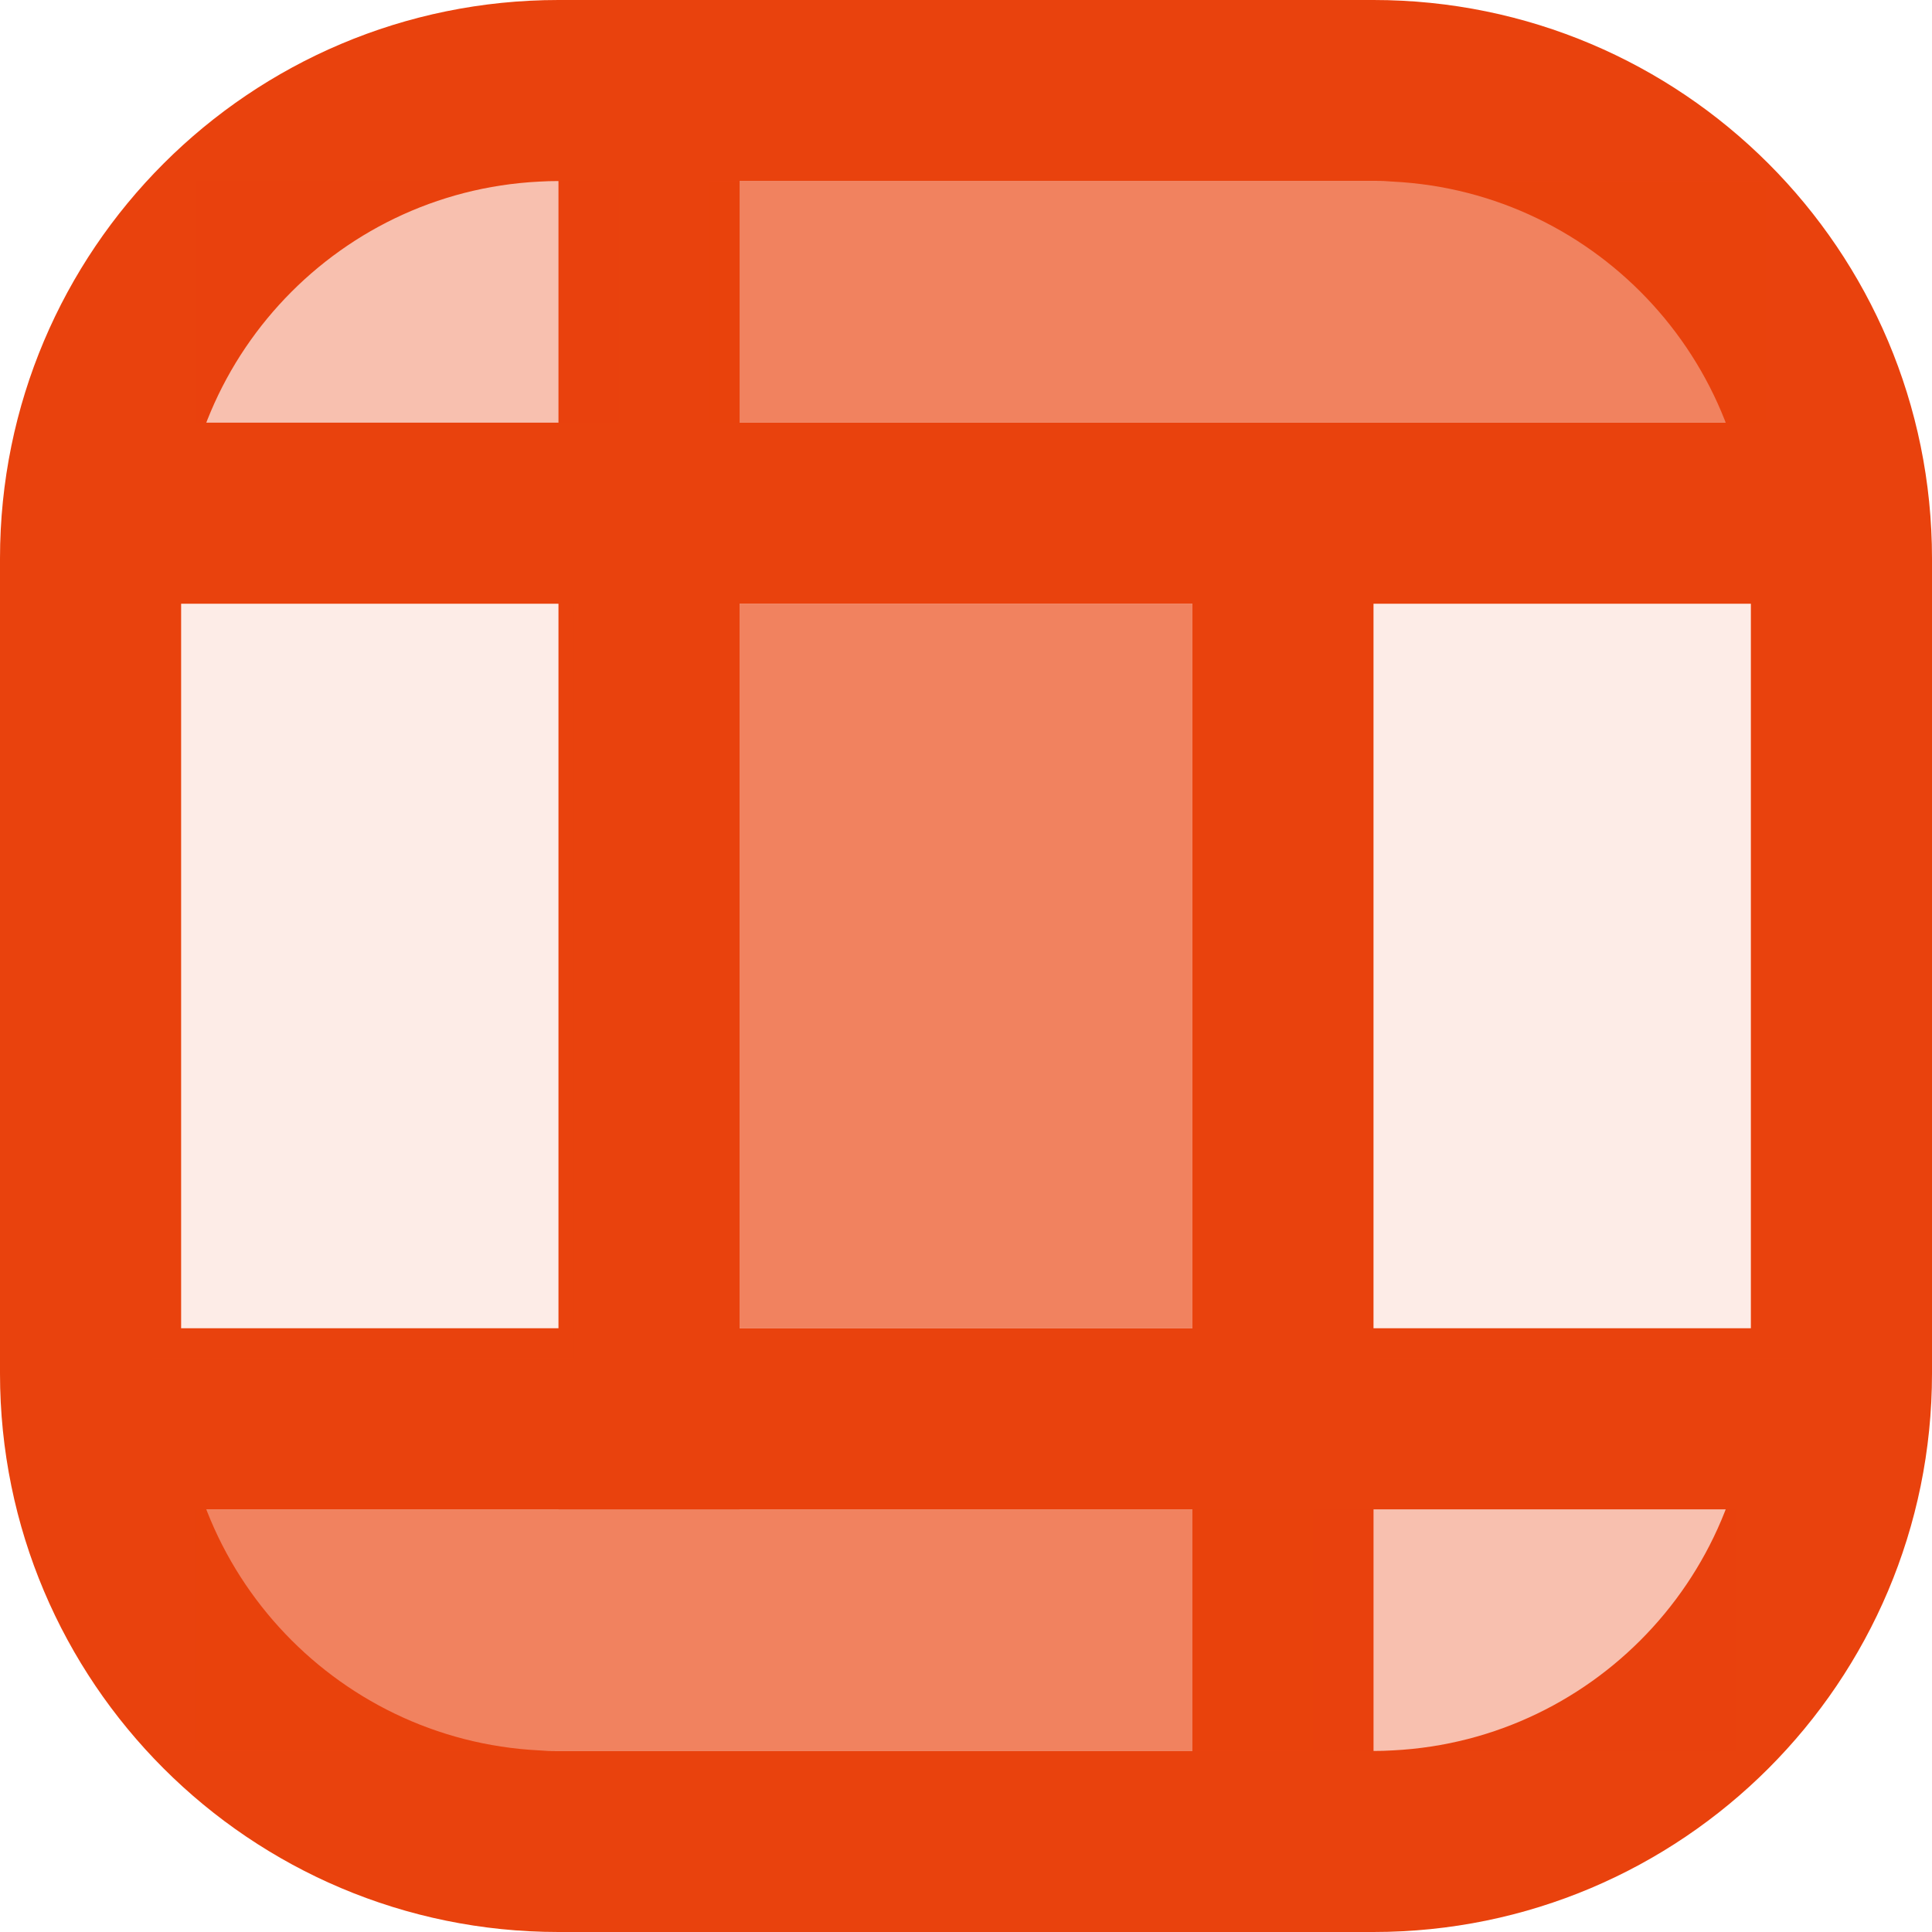
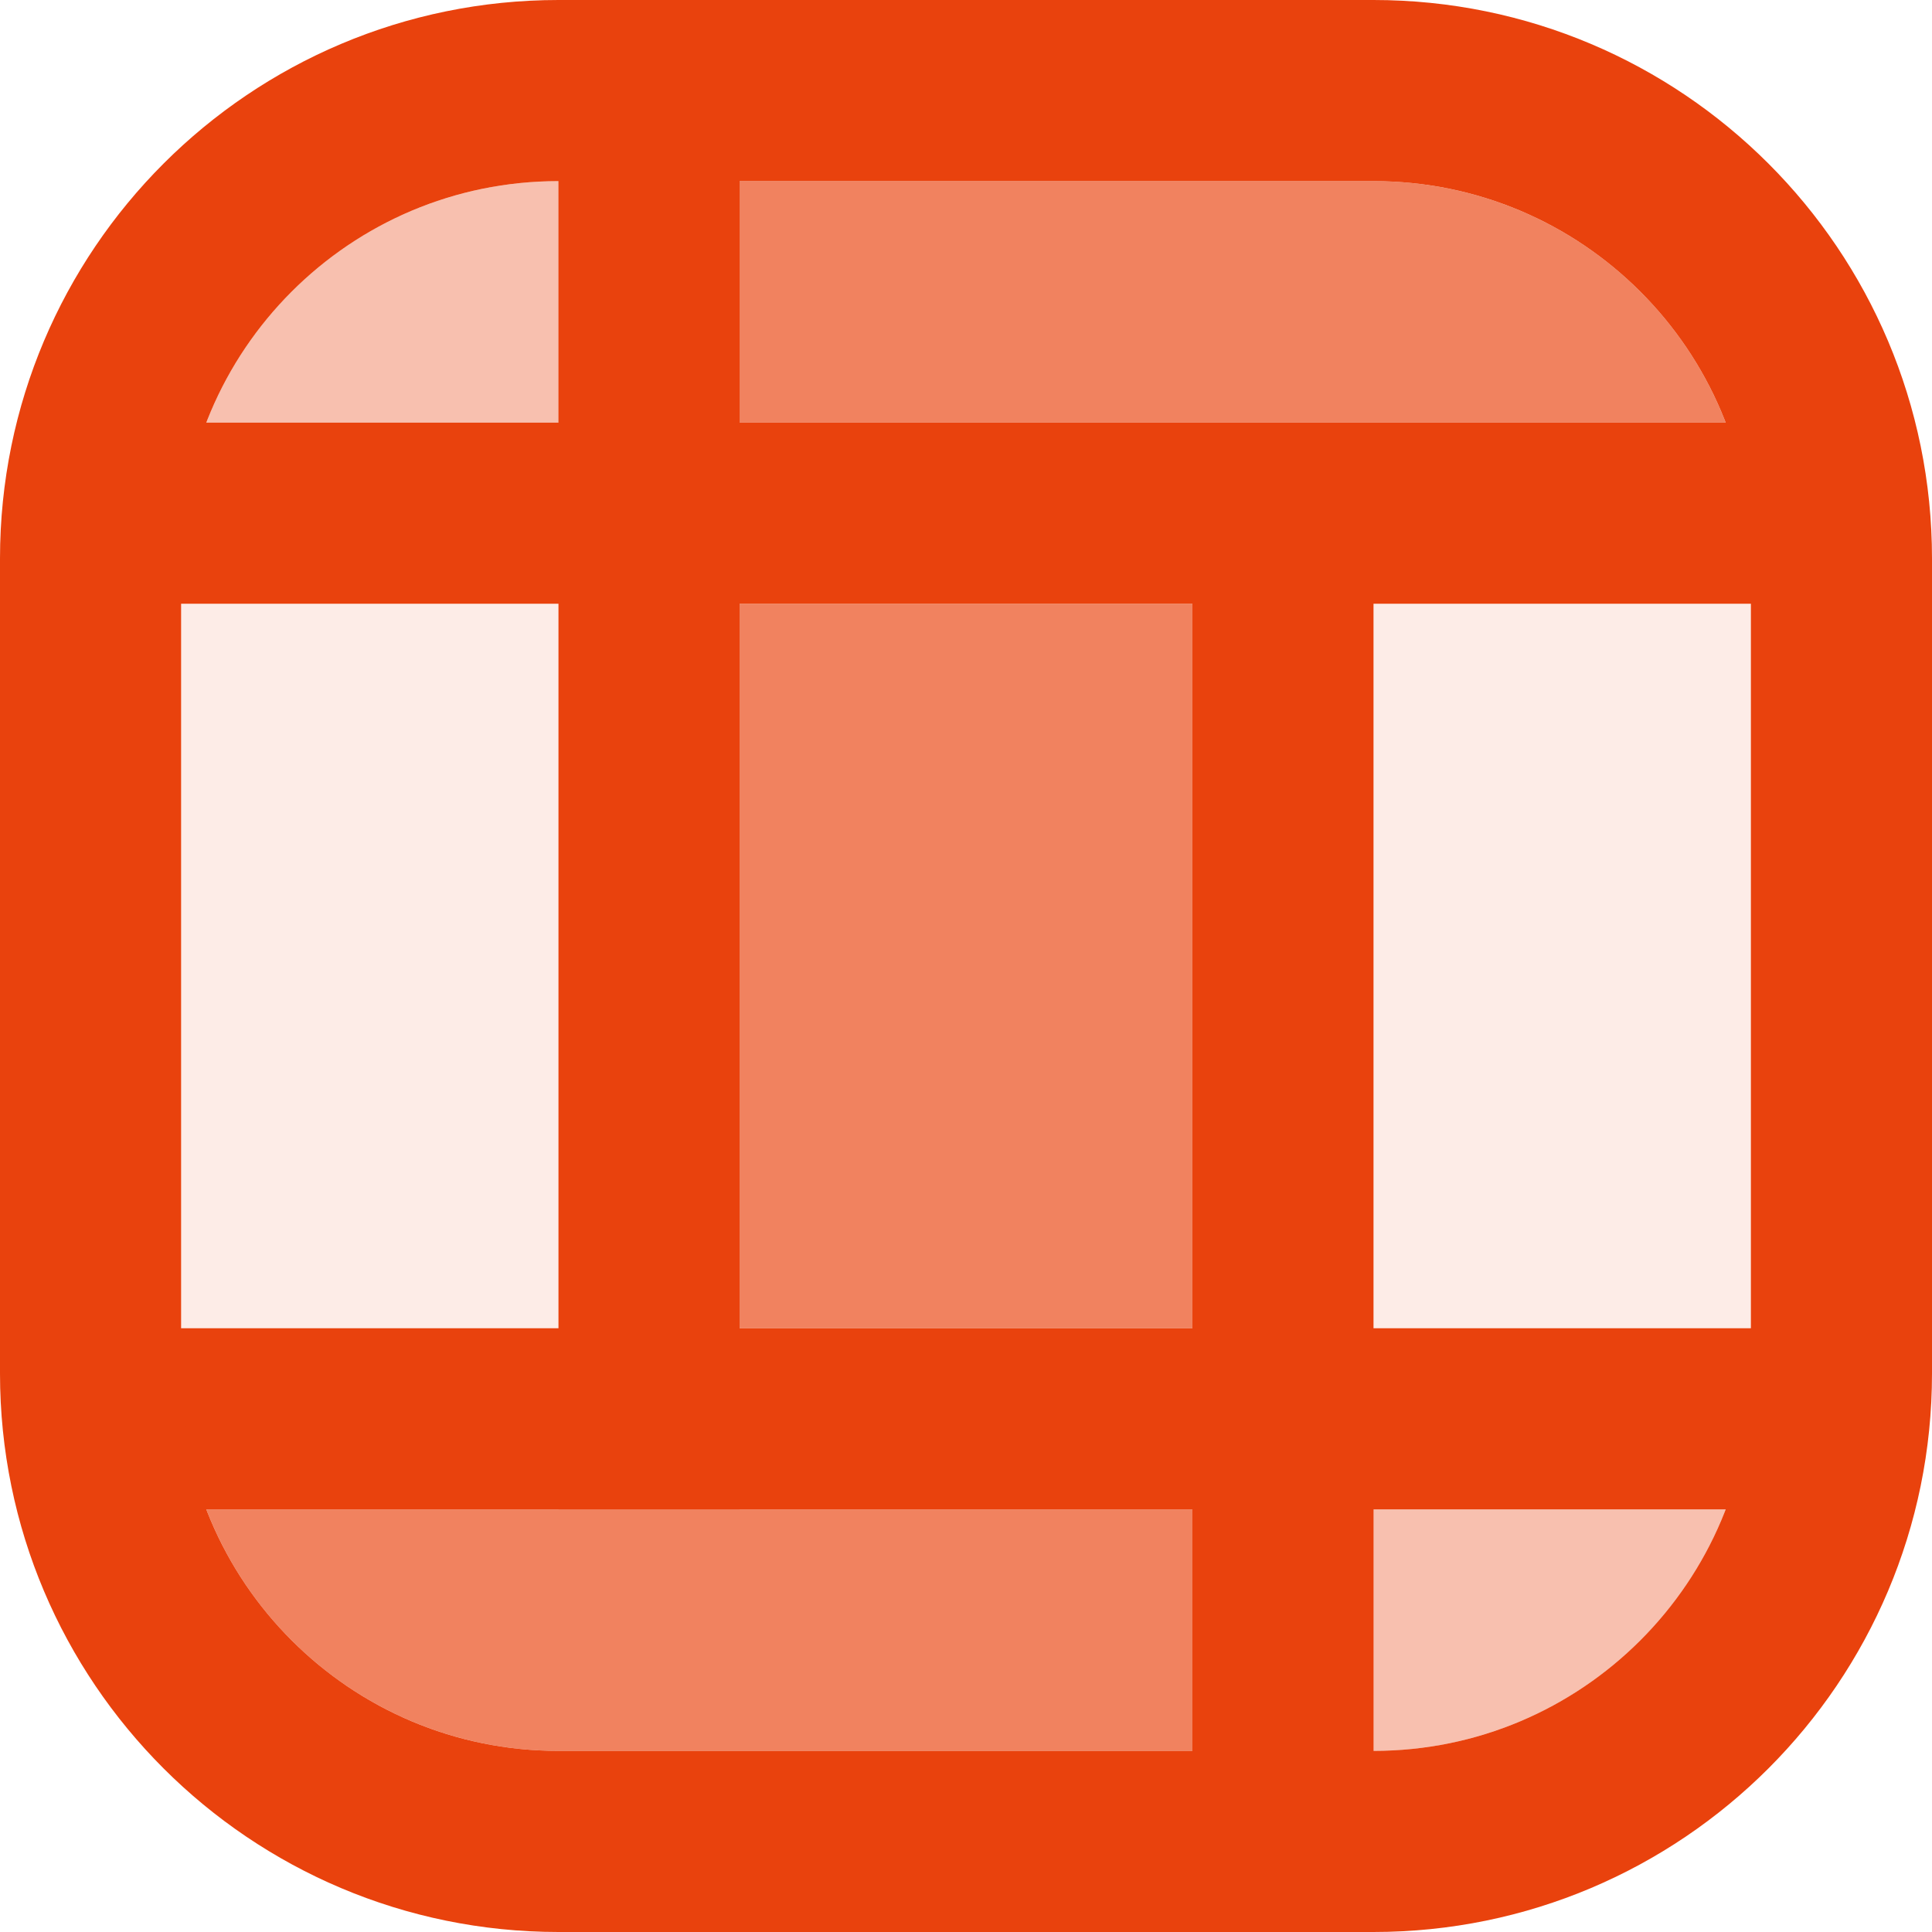
<svg xmlns="http://www.w3.org/2000/svg" width="128" height="128" viewBox="0 0 128 128" fill="none">
-   <rect x="6" y="6" width="116" height="116" rx="31" stroke="#E9420D" stroke-width="12" />
-   <line x1="43" y1="4" x2="43" y2="100" stroke="#E9420D" stroke-width="12" />
-   <line x1="85" y1="125" x2="85" y2="31" stroke="#E9420D" stroke-width="12" />
-   <line x1="124" y1="34" x2="5" y2="34" stroke="#E9420D" stroke-width="12" />
-   <line x1="5" y1="94" x2="124" y2="94" stroke="#E9420D" stroke-width="12" />
-   <rect x="10" y="40" width="28" height="50" fill="#E9420D" fill-opacity="0.1" />
-   <rect x="91" y="40" width="28" height="50" fill="#E9420D" fill-opacity="0.1" />
-   <rect x="13" y="12" width="28" height="16" fill="#E9420D" fill-opacity="0.33" />
-   <rect x="87" y="100" width="28" height="16" fill="#E9420D" fill-opacity="0.33" />
-   <rect x="49" y="40" width="30" height="48" fill="#E9420D" fill-opacity="0.66" />
-   <rect x="47" y="12" width="70" height="16" fill="#E9420D" fill-opacity="0.66" />
-   <rect x="13" y="100" width="74" height="16" fill="#E9420D" fill-opacity="0.66" />
+   <defs>
+     <clipPath id="frame-interior">
+       <rect x="12" y="12" width="104" height="104" rx="25" />
+     </clipPath>
+   </defs>
+   <g clip-path="url(#frame-interior)" fill="#E9420D">
+     <rect x="10" y="40" width="28" height="50" fill-opacity="0.1" />
+     <rect x="91" y="40" width="28" height="50" fill-opacity="0.1" />
+     <rect x="13" y="12" width="28" height="16" fill-opacity="0.33" />
+     <rect x="87" y="100" width="28" height="16" fill-opacity="0.33" />
+     <rect x="49" y="40" width="30" height="48" fill-opacity="0.66" />
+     <rect x="47" y="12" width="70" height="16" fill-opacity="0.66" />
+     <rect x="13" y="100" width="74" height="16" fill-opacity="0.66" />
+   </g>
+   <g stroke="#E9420D" stroke-width="12">
+     <line x1="43" y1="4" x2="43" y2="100" />
+     <line x1="85" y1="125" x2="85" y2="31" />
+     <line x1="124" y1="34" x2="5" y2="34" />
+     <line x1="5" y1="94" x2="124" y2="94" />
+     <rect x="6" y="6" width="116" height="116" rx="31" />
+   </g>
</svg>
